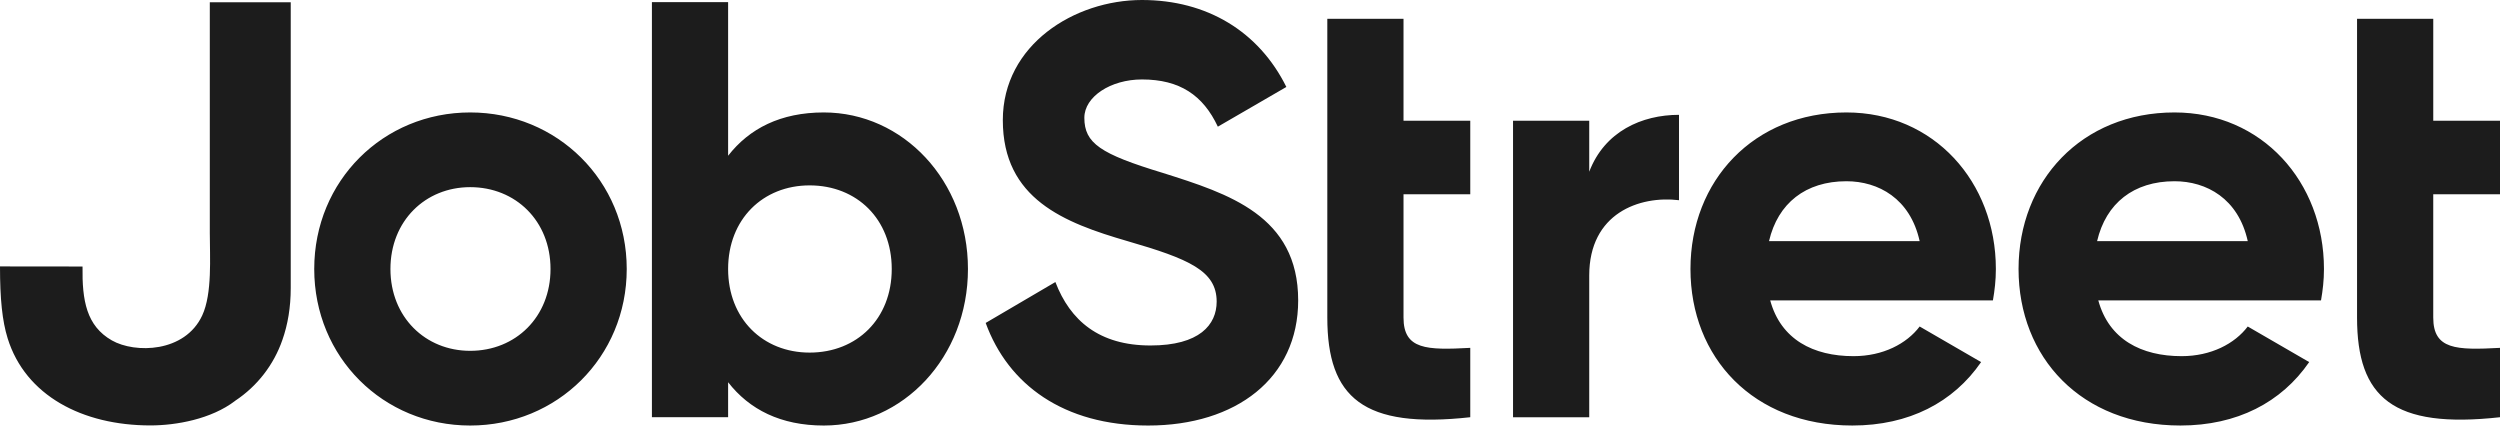
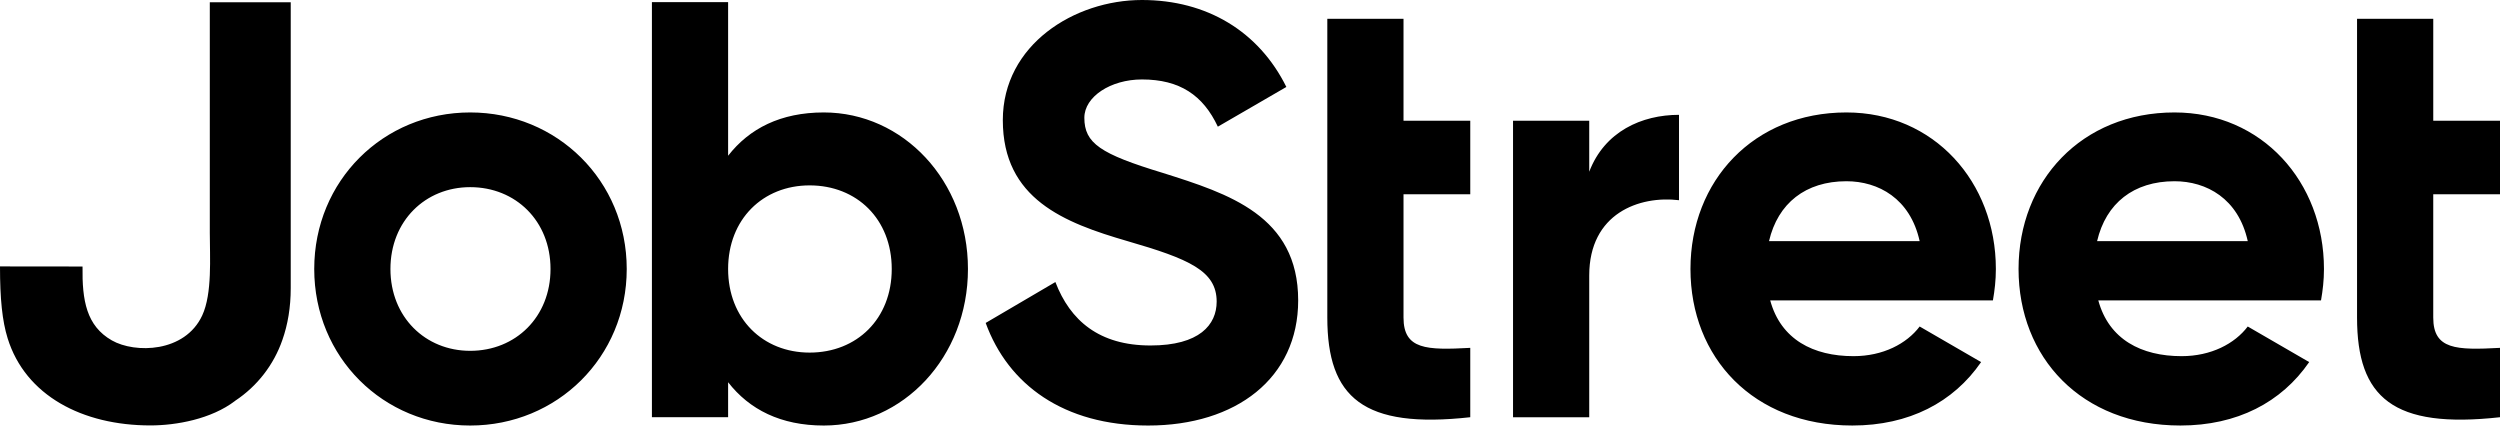
<svg xmlns="http://www.w3.org/2000/svg" class="jora-logo header-desktop" viewBox="0 0 188 32">
-   <path class="text" d="M35.358 8.456c6.53 0 11.772 5.128 11.772 11.772S41.888 32 35.358 32 23.63 26.872 23.63 20.228 28.828 8.456 35.358 8.456zM54.754.162v11.55c1.599-2.052 3.954-3.256 7.196-3.256 5.953 0 10.84 5.128 10.84 11.772S67.902 32 61.95 32c-3.242 0-5.597-1.204-7.196-3.256v2.631h-5.73V.162h5.73zM85.873 0c4.896 0 8.795 2.372 10.861 6.539l-5.152 2.987c-1.111-2.364-2.861-3.551-5.709-3.551-2.351 0-4.33 1.299-4.33 2.88 0 1.917 1.199 2.722 5.907 4.15 4.931 1.56 10.173 3.21 10.173 9.586C97.623 28.432 92.96 32 86.34 32c-6.353 0-10.528-3.077-12.217-7.715l5.242-3.076c1.111 2.898 3.288 4.771 7.153 4.771 3.687 0 4.975-1.56 4.975-3.3 0-2.318-2.088-3.21-6.708-4.548-4.753-1.382-9.373-3.168-9.373-9.098C75.412 3.36 80.804 0 85.873 0zm52.977 8.456c6.575 0 11.239 5.217 11.239 11.772 0 .847-.09 1.605-.222 2.363H133.12c.8 2.943 3.243 4.192 6.264 4.192 2.222 0 3.998-.937 4.975-2.23l4.62 2.676c-2.088 3.032-5.42 4.77-9.684 4.77-7.463 0-12.172-5.127-12.172-11.771 0-6.645 4.754-11.772 11.728-11.772zm24.672 0c6.575 0 11.24 5.217 11.24 11.772 0 .847-.09 1.605-.222 2.363h-16.748c.8 2.943 3.243 4.192 6.264 4.192 2.22 0 3.998-.937 4.975-2.23l4.62 2.676c-2.088 3.032-5.42 4.77-9.685 4.77-7.463 0-12.171-5.127-12.171-11.771 0-6.645 4.753-11.772 11.727-11.772zM21.863.17v21.495c0 1.447-.221 2.746-.628 3.899a9.02 9.02 0 01-3.55 4.574c-.004.009-.01.014-.014.014-1.786 1.361-4.408 1.84-6.363 1.84-5.105 0-9.394-2.242-10.733-6.551C.168 24.13 0 22.486 0 20.035l6.207.007c-.038 2.552.291 4.465 2.206 5.557 1.732.988 5.49.932 6.794-1.878.764-1.65.57-4.389.57-6.214V.17h6.086zm83.681 1.244V9.08h5.02v5.53h-5.02v9.274c0 2.408 1.733 2.453 5.02 2.275v5.216c-8.041.892-10.75-1.47-10.75-7.491V1.414h5.73zm77.437 0V9.08H188v5.53h-5.02v9.274c0 2.408 1.733 2.453 5.02 2.275v5.216c-8.04.892-10.75-1.47-10.75-7.491V1.414h5.73zm-56.72 7.22v6.421c-2.975-.357-6.751.981-6.751 5.663v10.658h-5.73V9.08h5.73v3.835c1.155-3.032 3.953-4.28 6.752-4.28zm-65.377 5.307c-3.51 0-6.13 2.541-6.13 6.287s2.62 6.287 6.13 6.287c3.554 0 6.175-2.541 6.175-6.287s-2.62-6.287-6.175-6.287zm-25.526.133c-3.377 0-5.997 2.542-5.997 6.154s2.62 6.154 5.997 6.154c3.42 0 6.041-2.542 6.041-6.154s-2.62-6.154-6.04-6.154zm103.492-.445c-3.065 0-5.153 1.65-5.82 4.503h11.328c-.71-3.21-3.11-4.503-5.508-4.503zm24.672 0c-3.065 0-5.153 1.65-5.82 4.503h11.329c-.71-3.21-3.11-4.503-5.509-4.503z" fill="#1c1c1c" fill-rule="nonzero" />
+   <path class="text" d="M35.358 8.456c6.53 0 11.772 5.128 11.772 11.772S41.888 32 35.358 32 23.63 26.872 23.63 20.228 28.828 8.456 35.358 8.456zM54.754.162v11.55c1.599-2.052 3.954-3.256 7.196-3.256 5.953 0 10.84 5.128 10.84 11.772S67.902 32 61.95 32c-3.242 0-5.597-1.204-7.196-3.256v2.631h-5.73V.162h5.73zM85.873 0c4.896 0 8.795 2.372 10.861 6.539l-5.152 2.987c-1.111-2.364-2.861-3.551-5.709-3.551-2.351 0-4.33 1.299-4.33 2.88 0 1.917 1.199 2.722 5.907 4.15 4.931 1.56 10.173 3.21 10.173 9.586C97.623 28.432 92.96 32 86.34 32c-6.353 0-10.528-3.077-12.217-7.715l5.242-3.076c1.111 2.898 3.288 4.771 7.153 4.771 3.687 0 4.975-1.56 4.975-3.3 0-2.318-2.088-3.21-6.708-4.548-4.753-1.382-9.373-3.168-9.373-9.098C75.412 3.36 80.804 0 85.873 0zm52.977 8.456c6.575 0 11.239 5.217 11.239 11.772 0 .847-.09 1.605-.222 2.363H133.12c.8 2.943 3.243 4.192 6.264 4.192 2.222 0 3.998-.937 4.975-2.23l4.62 2.676c-2.088 3.032-5.42 4.77-9.684 4.77-7.463 0-12.172-5.127-12.172-11.771 0-6.645 4.754-11.772 11.728-11.772zm24.672 0c6.575 0 11.24 5.217 11.24 11.772 0 .847-.09 1.605-.222 2.363h-16.748c.8 2.943 3.243 4.192 6.264 4.192 2.22 0 3.998-.937 4.975-2.23l4.62 2.676c-2.088 3.032-5.42 4.77-9.685 4.77-7.463 0-12.171-5.127-12.171-11.771 0-6.645 4.753-11.772 11.727-11.772zM21.863.17v21.495c0 1.447-.221 2.746-.628 3.899a9.02 9.02 0 01-3.55 4.574c-.004.009-.01.014-.014.014-1.786 1.361-4.408 1.84-6.363 1.84-5.105 0-9.394-2.242-10.733-6.551C.168 24.13 0 22.486 0 20.035l6.207.007c-.038 2.552.291 4.465 2.206 5.557 1.732.988 5.49.932 6.794-1.878.764-1.65.57-4.389.57-6.214V.17h6.086zm83.681 1.244V9.08h5.02v5.53h-5.02v9.274c0 2.408 1.733 2.453 5.02 2.275v5.216c-8.041.892-10.75-1.47-10.75-7.491V1.414h5.73zm77.437 0V9.08H188v5.53h-5.02v9.274c0 2.408 1.733 2.453 5.02 2.275v5.216c-8.04.892-10.75-1.47-10.75-7.491V1.414h5.73zm-56.72 7.22v6.421c-2.975-.357-6.751.981-6.751 5.663v10.658h-5.73V9.08h5.73v3.835c1.155-3.032 3.953-4.28 6.752-4.28zm-65.377 5.307c-3.51 0-6.13 2.541-6.13 6.287s2.62 6.287 6.13 6.287c3.554 0 6.175-2.541 6.175-6.287s-2.62-6.287-6.175-6.287zm-25.526.133c-3.377 0-5.997 2.542-5.997 6.154s2.62 6.154 5.997 6.154c3.42 0 6.041-2.542 6.041-6.154s-2.62-6.154-6.04-6.154zm103.492-.445c-3.065 0-5.153 1.65-5.82 4.503h11.328c-.71-3.21-3.11-4.503-5.508-4.503zm24.672 0c-3.065 0-5.153 1.65-5.82 4.503h11.329c-.71-3.21-3.11-4.503-5.509-4.503z" fill="currentColor" fill-rule="nonzero" />
</svg>
